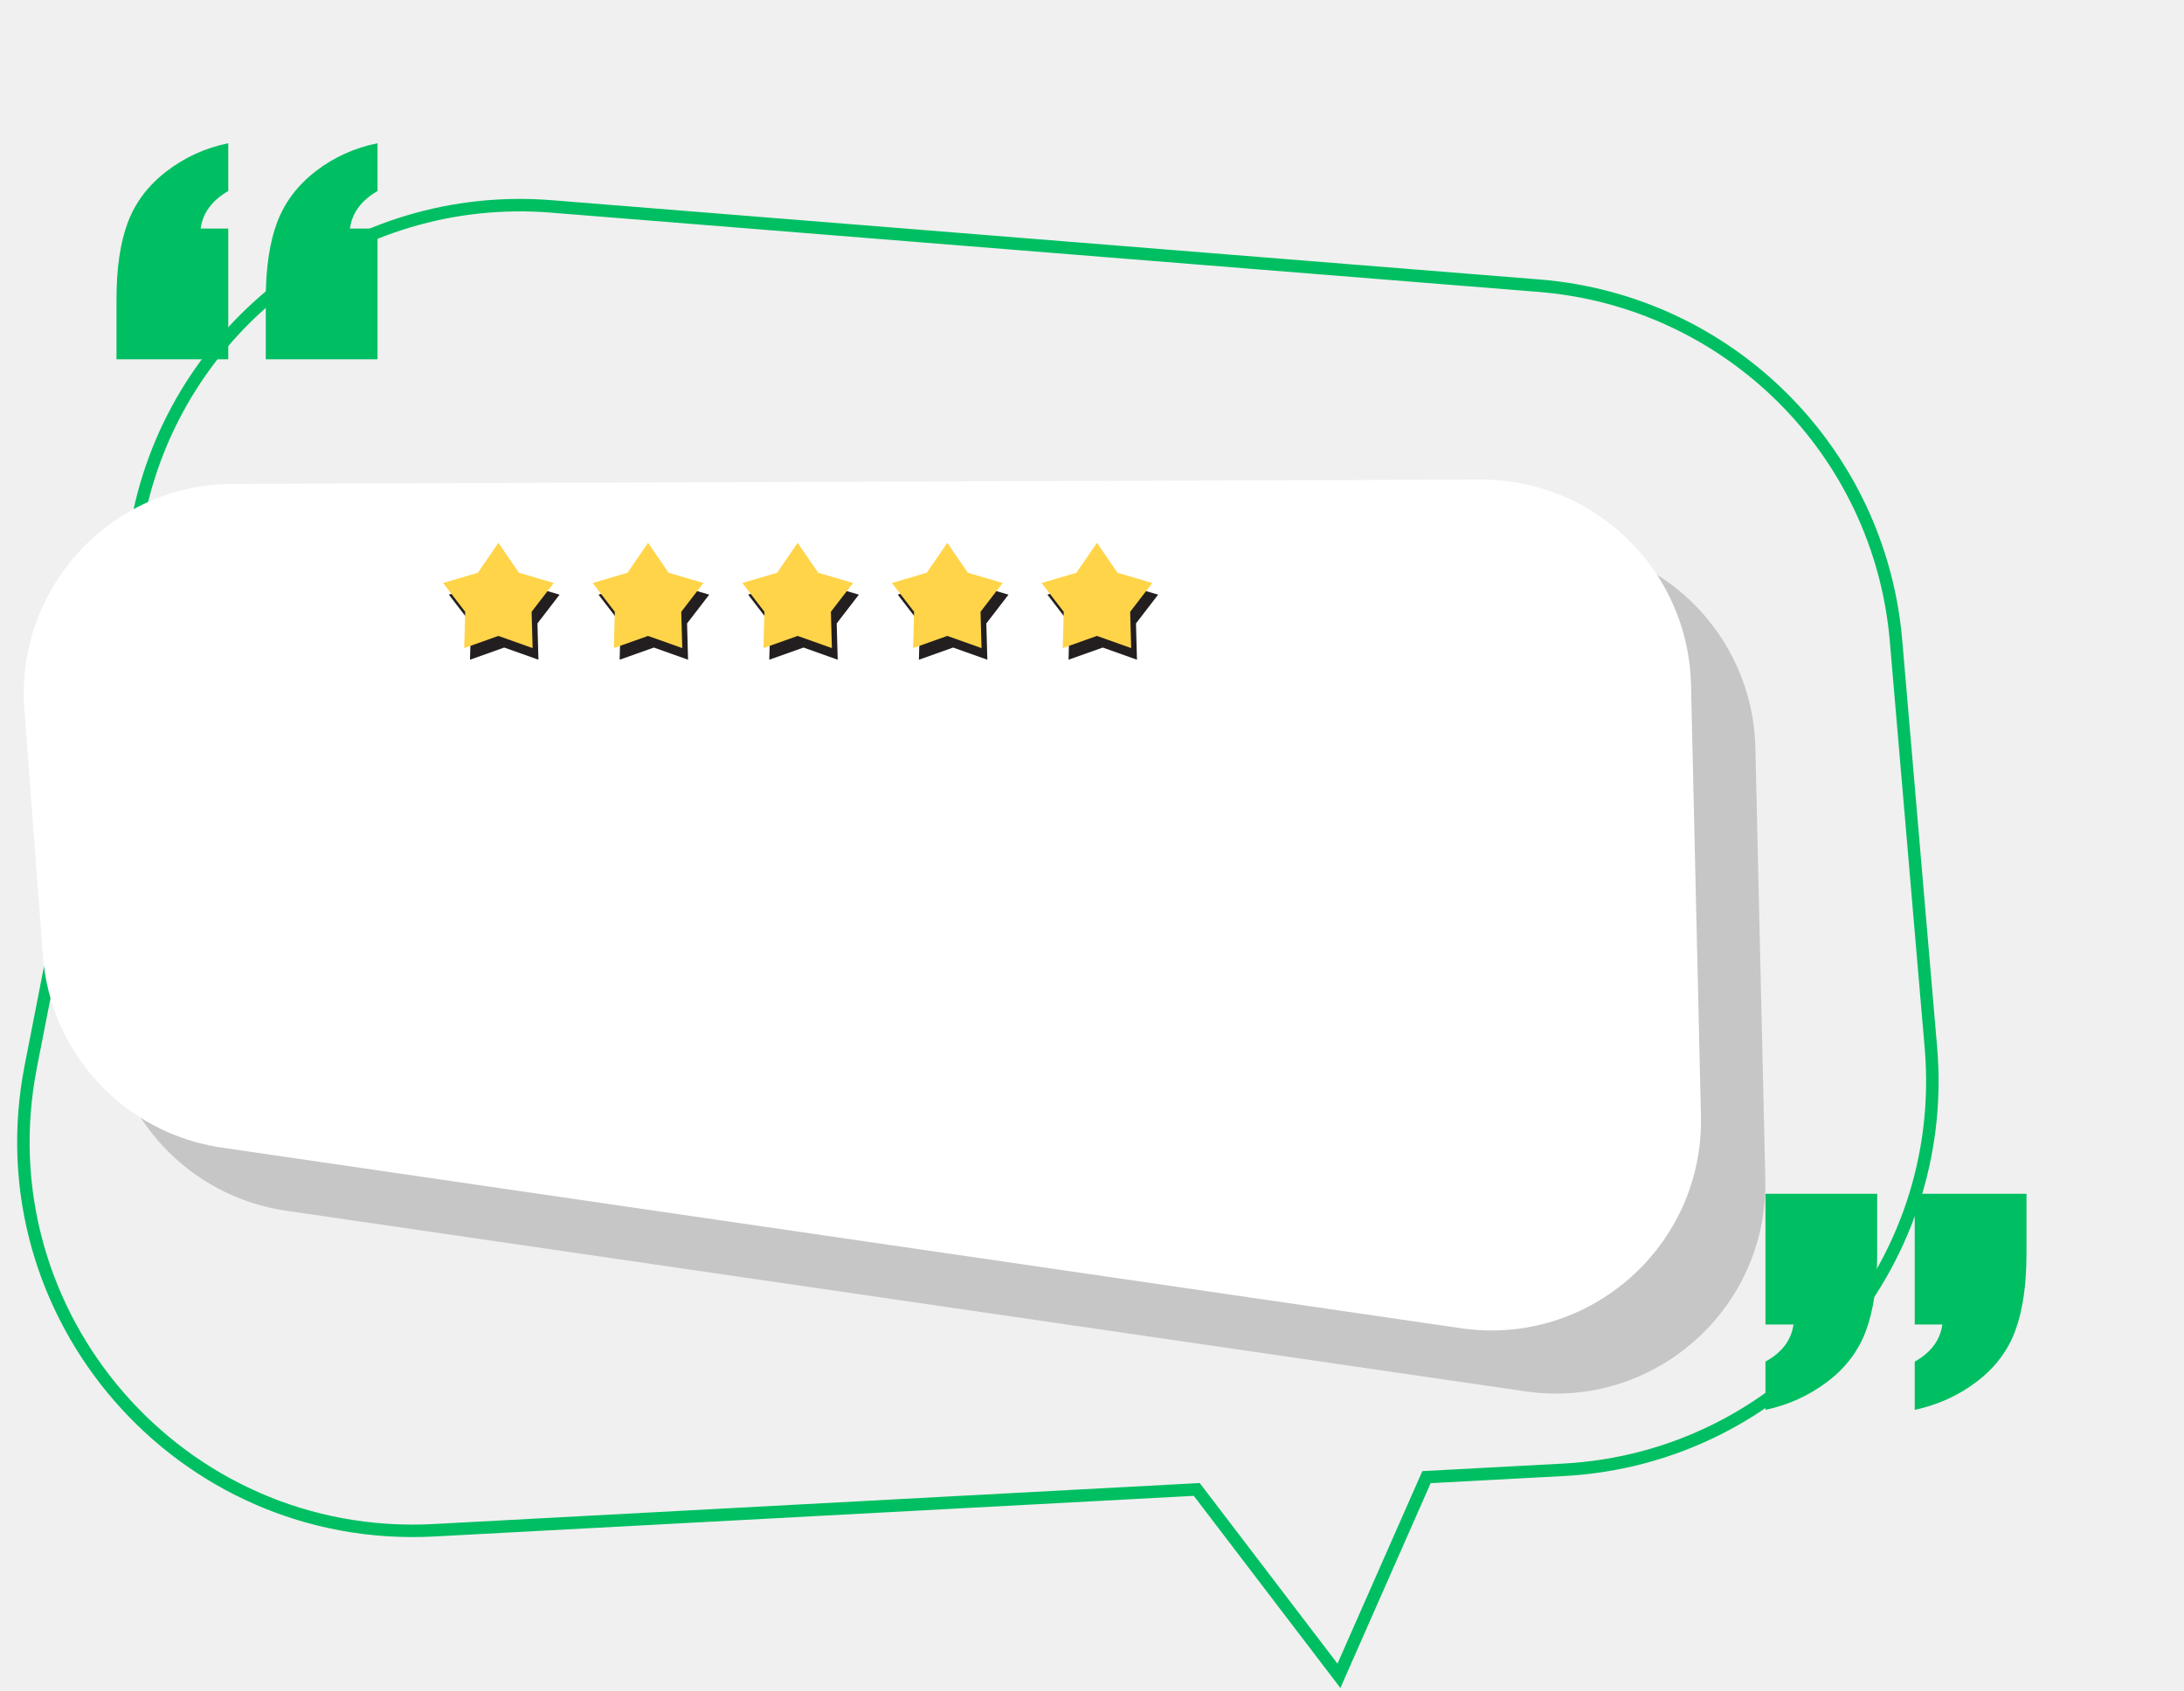
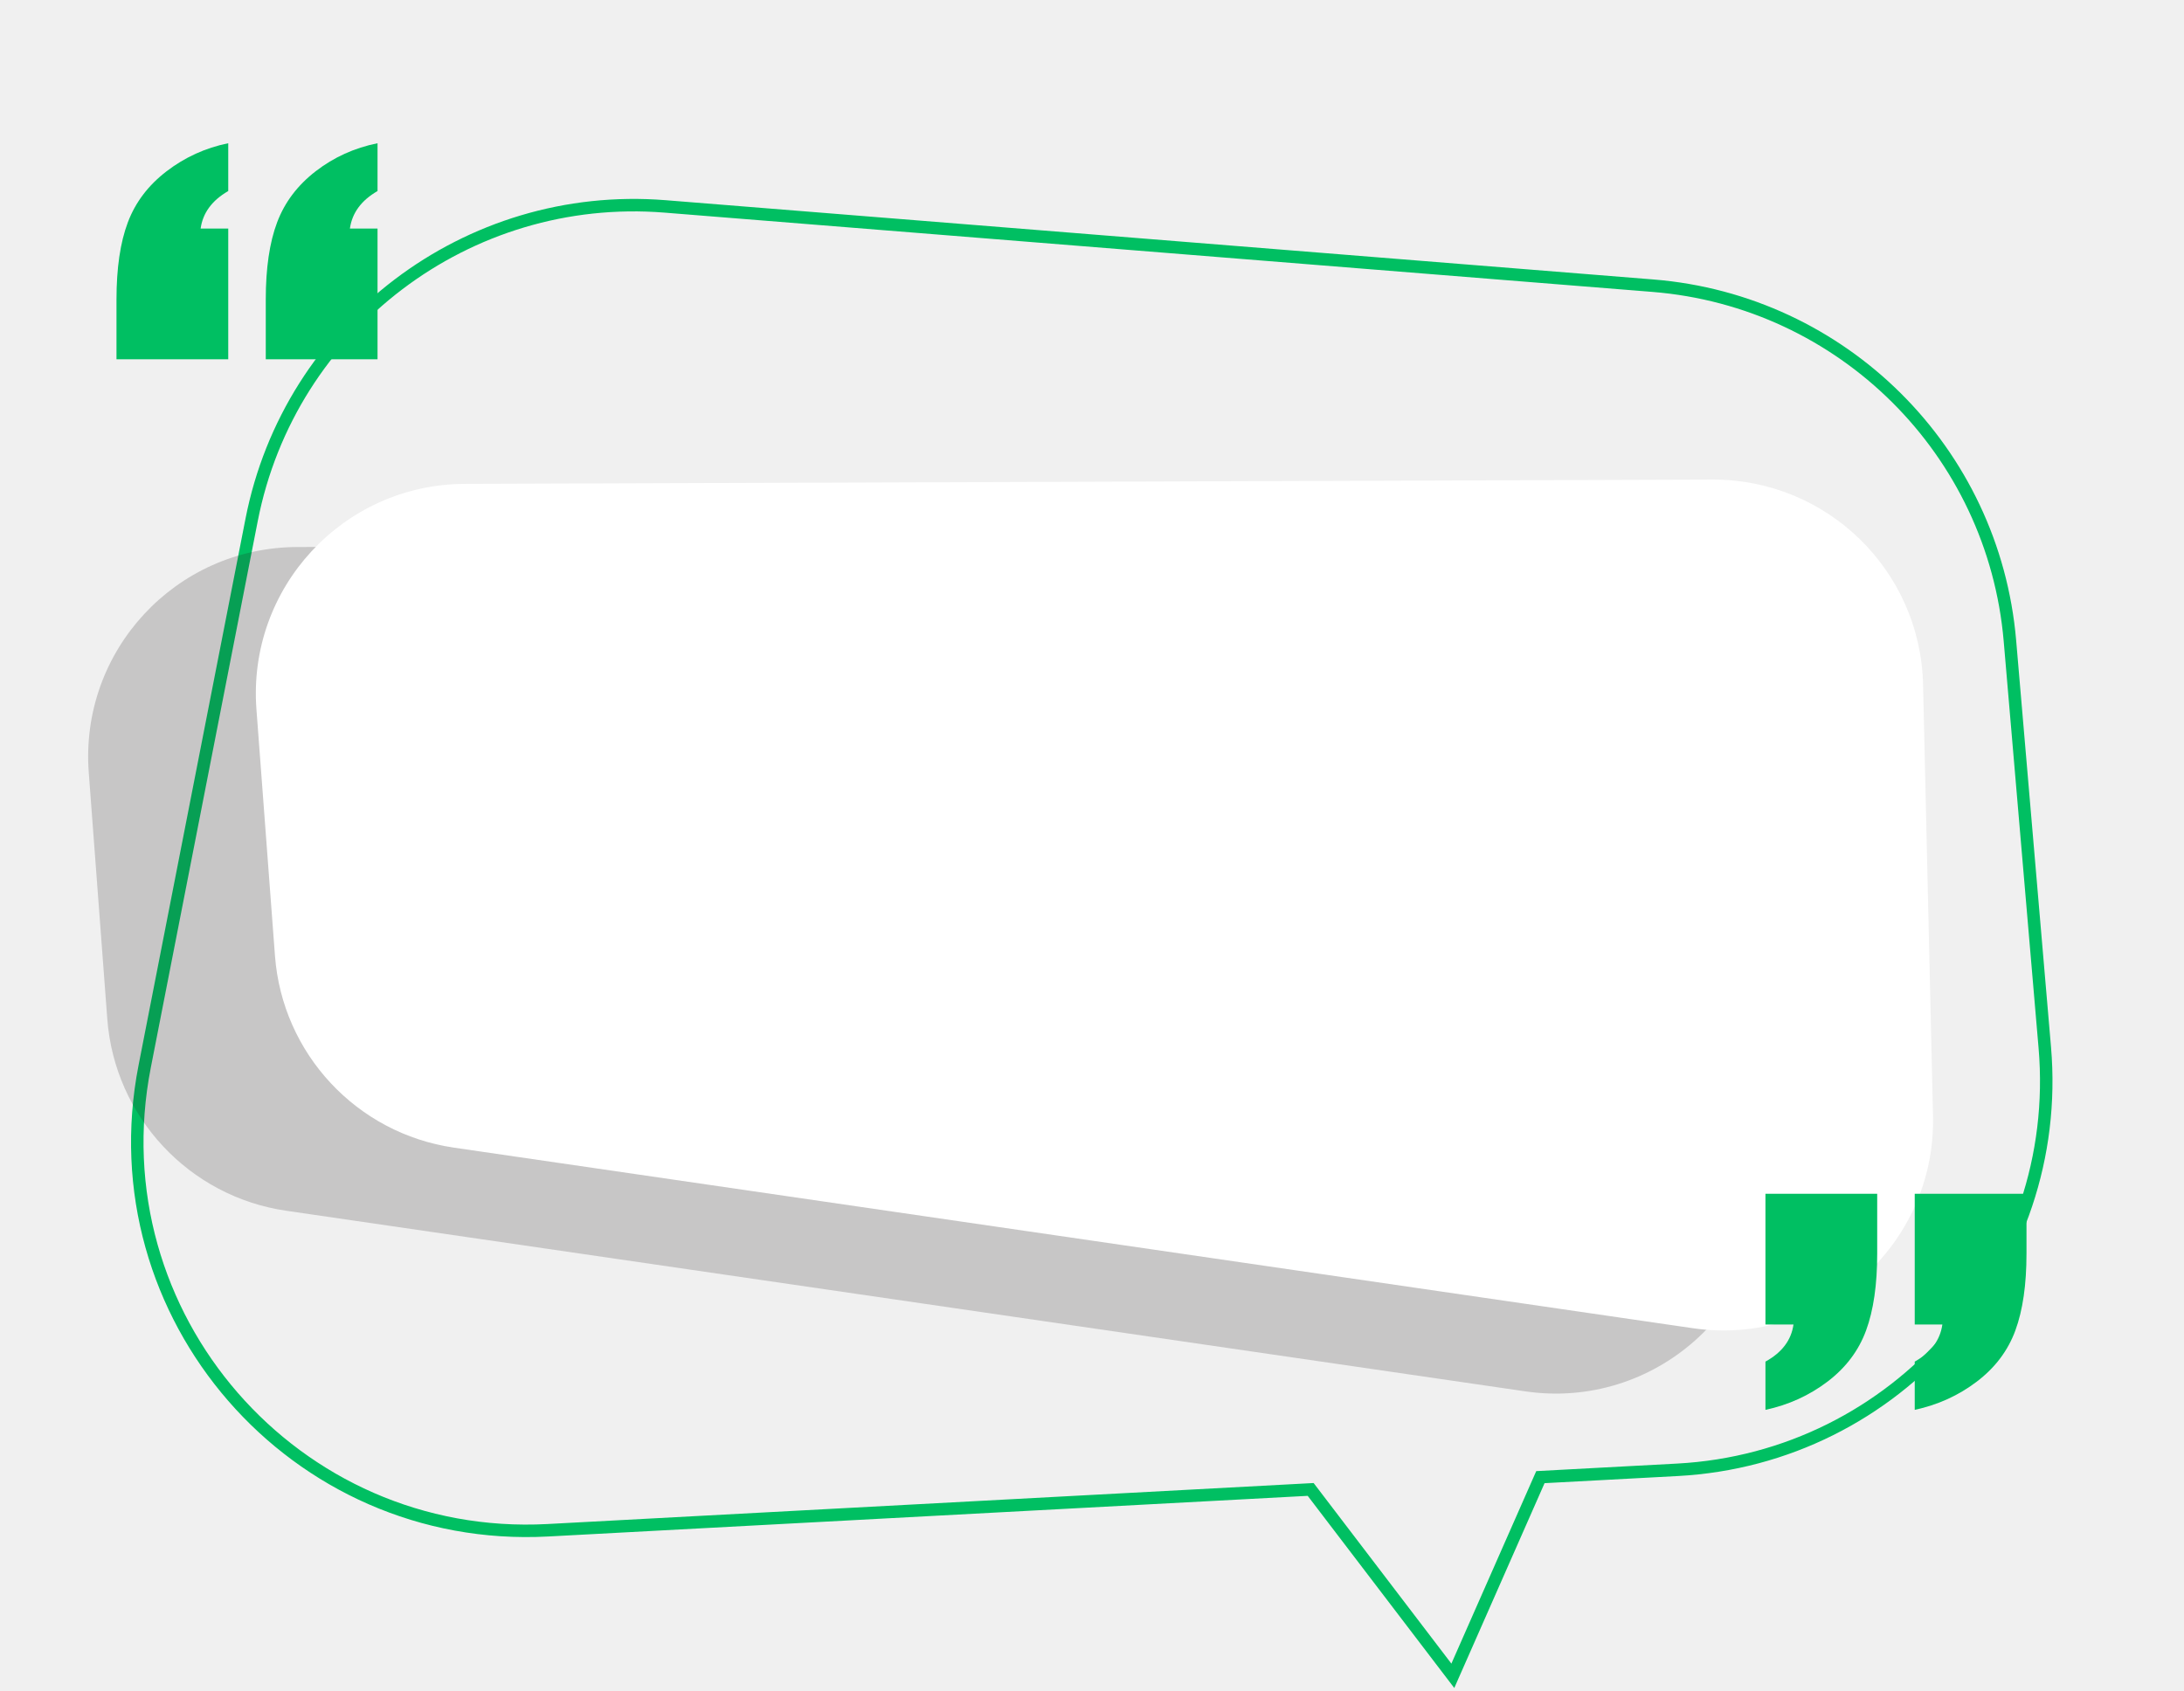
<svg xmlns="http://www.w3.org/2000/svg" width="350" height="271" viewBox="0 0 350 271" fill="none">
-   <path d="M309.439 167.905L303.849 102.697C301.243 72.296 277.049 48.232 246.636 45.791L88.342 33.085C56.687 30.545 28.168 52.167 22.071 83.334L4.932 170.939C-2.876 210.845 28.94 247.449 69.544 245.276L191.788 238.733L214.573 268.605L228.606 236.762L250.567 235.586C285.782 233.7 312.449 203.041 309.439 167.905Z" stroke="#00BF62" stroke-width="2" stroke-miterlimit="10" />
+   <path d="M327.692 167.905L322.102 102.697C319.496 72.296 295.303 48.232 264.89 45.791L106.595 33.085C74.94 30.545 46.422 52.167 40.324 83.334L23.185 170.939C15.377 210.845 47.193 247.449 87.798 245.276L210.042 238.733L232.826 268.605L246.859 236.762L268.82 235.586C304.035 233.7 330.703 203.041 327.692 167.905Z" stroke="#00BF62" stroke-width="2" stroke-miterlimit="10" />
  <path opacity="0.2" d="M14.223 123.817L17.193 163.317C18.373 179.015 30.289 191.794 45.868 194.064L244.443 223.012C265.036 226.014 283.384 209.775 282.903 188.969L281.31 119.836C280.889 101.529 265.894 86.928 247.583 86.99L47.633 87.678C28.119 87.742 12.761 104.356 14.223 123.817Z" fill="#231F20" />
-   <path d="M3.906 113.697L6.875 153.198C8.056 168.896 19.972 181.675 35.551 183.947L234.125 212.893C254.719 215.895 273.067 199.656 272.586 178.85L270.993 109.717C270.572 91.41 255.577 76.809 237.266 76.871L37.315 77.556C17.801 77.624 2.443 94.237 3.906 113.697Z" fill="white" />
+   <path d="M41.096 113.697L44.066 153.198C45.246 168.896 57.162 181.675 72.741 183.947L271.316 212.893C291.909 215.895 310.257 199.656 309.776 178.85L308.183 109.717C307.762 91.41 292.767 76.809 274.456 76.871L74.505 77.556C54.992 77.624 39.633 94.237 41.096 113.697Z" fill="white" />
  <path d="M18.668 57.584V48.002C18.668 42.979 19.272 38.861 20.486 35.644C21.697 32.427 23.767 29.697 26.699 27.45C29.629 25.203 32.922 23.705 36.578 22.956V30.621C33.978 32.119 32.503 34.123 32.15 36.636H36.578V57.586L18.668 57.584ZM42.591 57.584V48.002C42.591 42.979 43.196 38.861 44.409 35.644C45.62 32.427 47.68 29.697 50.589 27.45C53.496 25.203 56.802 23.705 60.502 22.956V30.621C57.902 32.119 56.427 34.123 56.074 36.636H60.502V57.586L42.591 57.584Z" fill="#00BF62" />
  <path d="M300.834 191.348V200.931C300.834 205.91 300.24 210.016 299.049 213.256C297.859 216.493 295.799 219.225 292.869 221.452C289.939 223.676 286.623 225.184 282.924 225.977V218.245C285.567 216.79 287.065 214.809 287.418 212.296H282.924V191.346H300.834V191.348ZM324.758 191.348V200.931C324.758 205.91 324.163 210.016 322.973 213.256C321.784 216.493 319.723 219.225 316.793 221.452C313.863 223.676 310.547 225.184 306.847 225.977V218.245C309.447 216.79 310.922 214.809 311.275 212.296H306.847V191.346H324.758V191.348Z" fill="#00BF62" />
-   <path d="M128.764 88.868L132.055 93.667L137.637 95.314L134.088 99.926L134.248 105.742L128.764 103.792L123.281 105.742L123.442 99.926L119.893 95.314L125.475 93.667L128.764 88.868Z" fill="#231F20" />
-   <path d="M152.745 88.868L156.034 93.667L161.616 95.314L158.067 99.926L158.228 105.742L152.745 103.792L147.26 105.742L147.421 99.926L143.872 95.314L149.454 93.667L152.745 88.868Z" fill="#231F20" />
-   <path d="M80.805 88.868L84.095 93.667L89.676 95.314L86.129 99.926L86.288 105.742L80.805 103.792L75.321 105.742L75.482 99.926L71.933 95.314L77.514 93.667L80.805 88.868Z" fill="#231F20" />
-   <path d="M104.785 88.868L108.074 93.667L113.657 95.314L110.108 99.926L110.267 105.742L104.785 103.792L99.302 105.742L99.461 99.926L95.912 95.314L101.496 93.667L104.785 88.868Z" fill="#231F20" />
-   <path d="M176.724 88.868L180.013 93.667L185.597 95.314L182.048 99.926L182.207 105.742L176.724 103.792L171.242 105.742L171.401 99.926L167.851 95.314L173.435 93.667L176.724 88.868Z" fill="#231F20" />
-   <path d="M127.831 87L131.122 91.802L136.704 93.446L133.155 98.06L133.316 103.877L127.831 101.927L122.349 103.877L122.507 98.06L118.96 93.446L124.542 91.802L127.831 87Z" fill="#FFD449" />
-   <path d="M151.812 87L155.101 91.802L160.683 93.446L157.134 98.06L157.295 103.877L151.812 101.927L146.328 103.877L146.489 98.06L142.94 93.446L148.521 91.802L151.812 87Z" fill="#FFD449" />
-   <path d="M79.873 87L83.162 91.802L88.743 93.446L85.194 98.06L85.355 103.877L79.873 101.927L74.388 103.877L74.549 98.06L71 93.446L76.582 91.802L79.873 87Z" fill="#FFD449" />
-   <path d="M103.852 87L107.141 91.802L112.725 93.446L109.176 98.06L109.334 103.877L103.852 101.927L98.369 103.877L98.528 98.06L94.979 93.446L100.561 91.802L103.852 87Z" fill="#FFD449" />
-   <path d="M175.791 87L179.081 91.802L184.664 93.446L181.115 98.06L181.274 103.877L175.791 101.927L170.309 103.877L170.468 98.06L166.919 93.446L172.5 91.802L175.791 87Z" fill="#FFD449" />
</svg>
